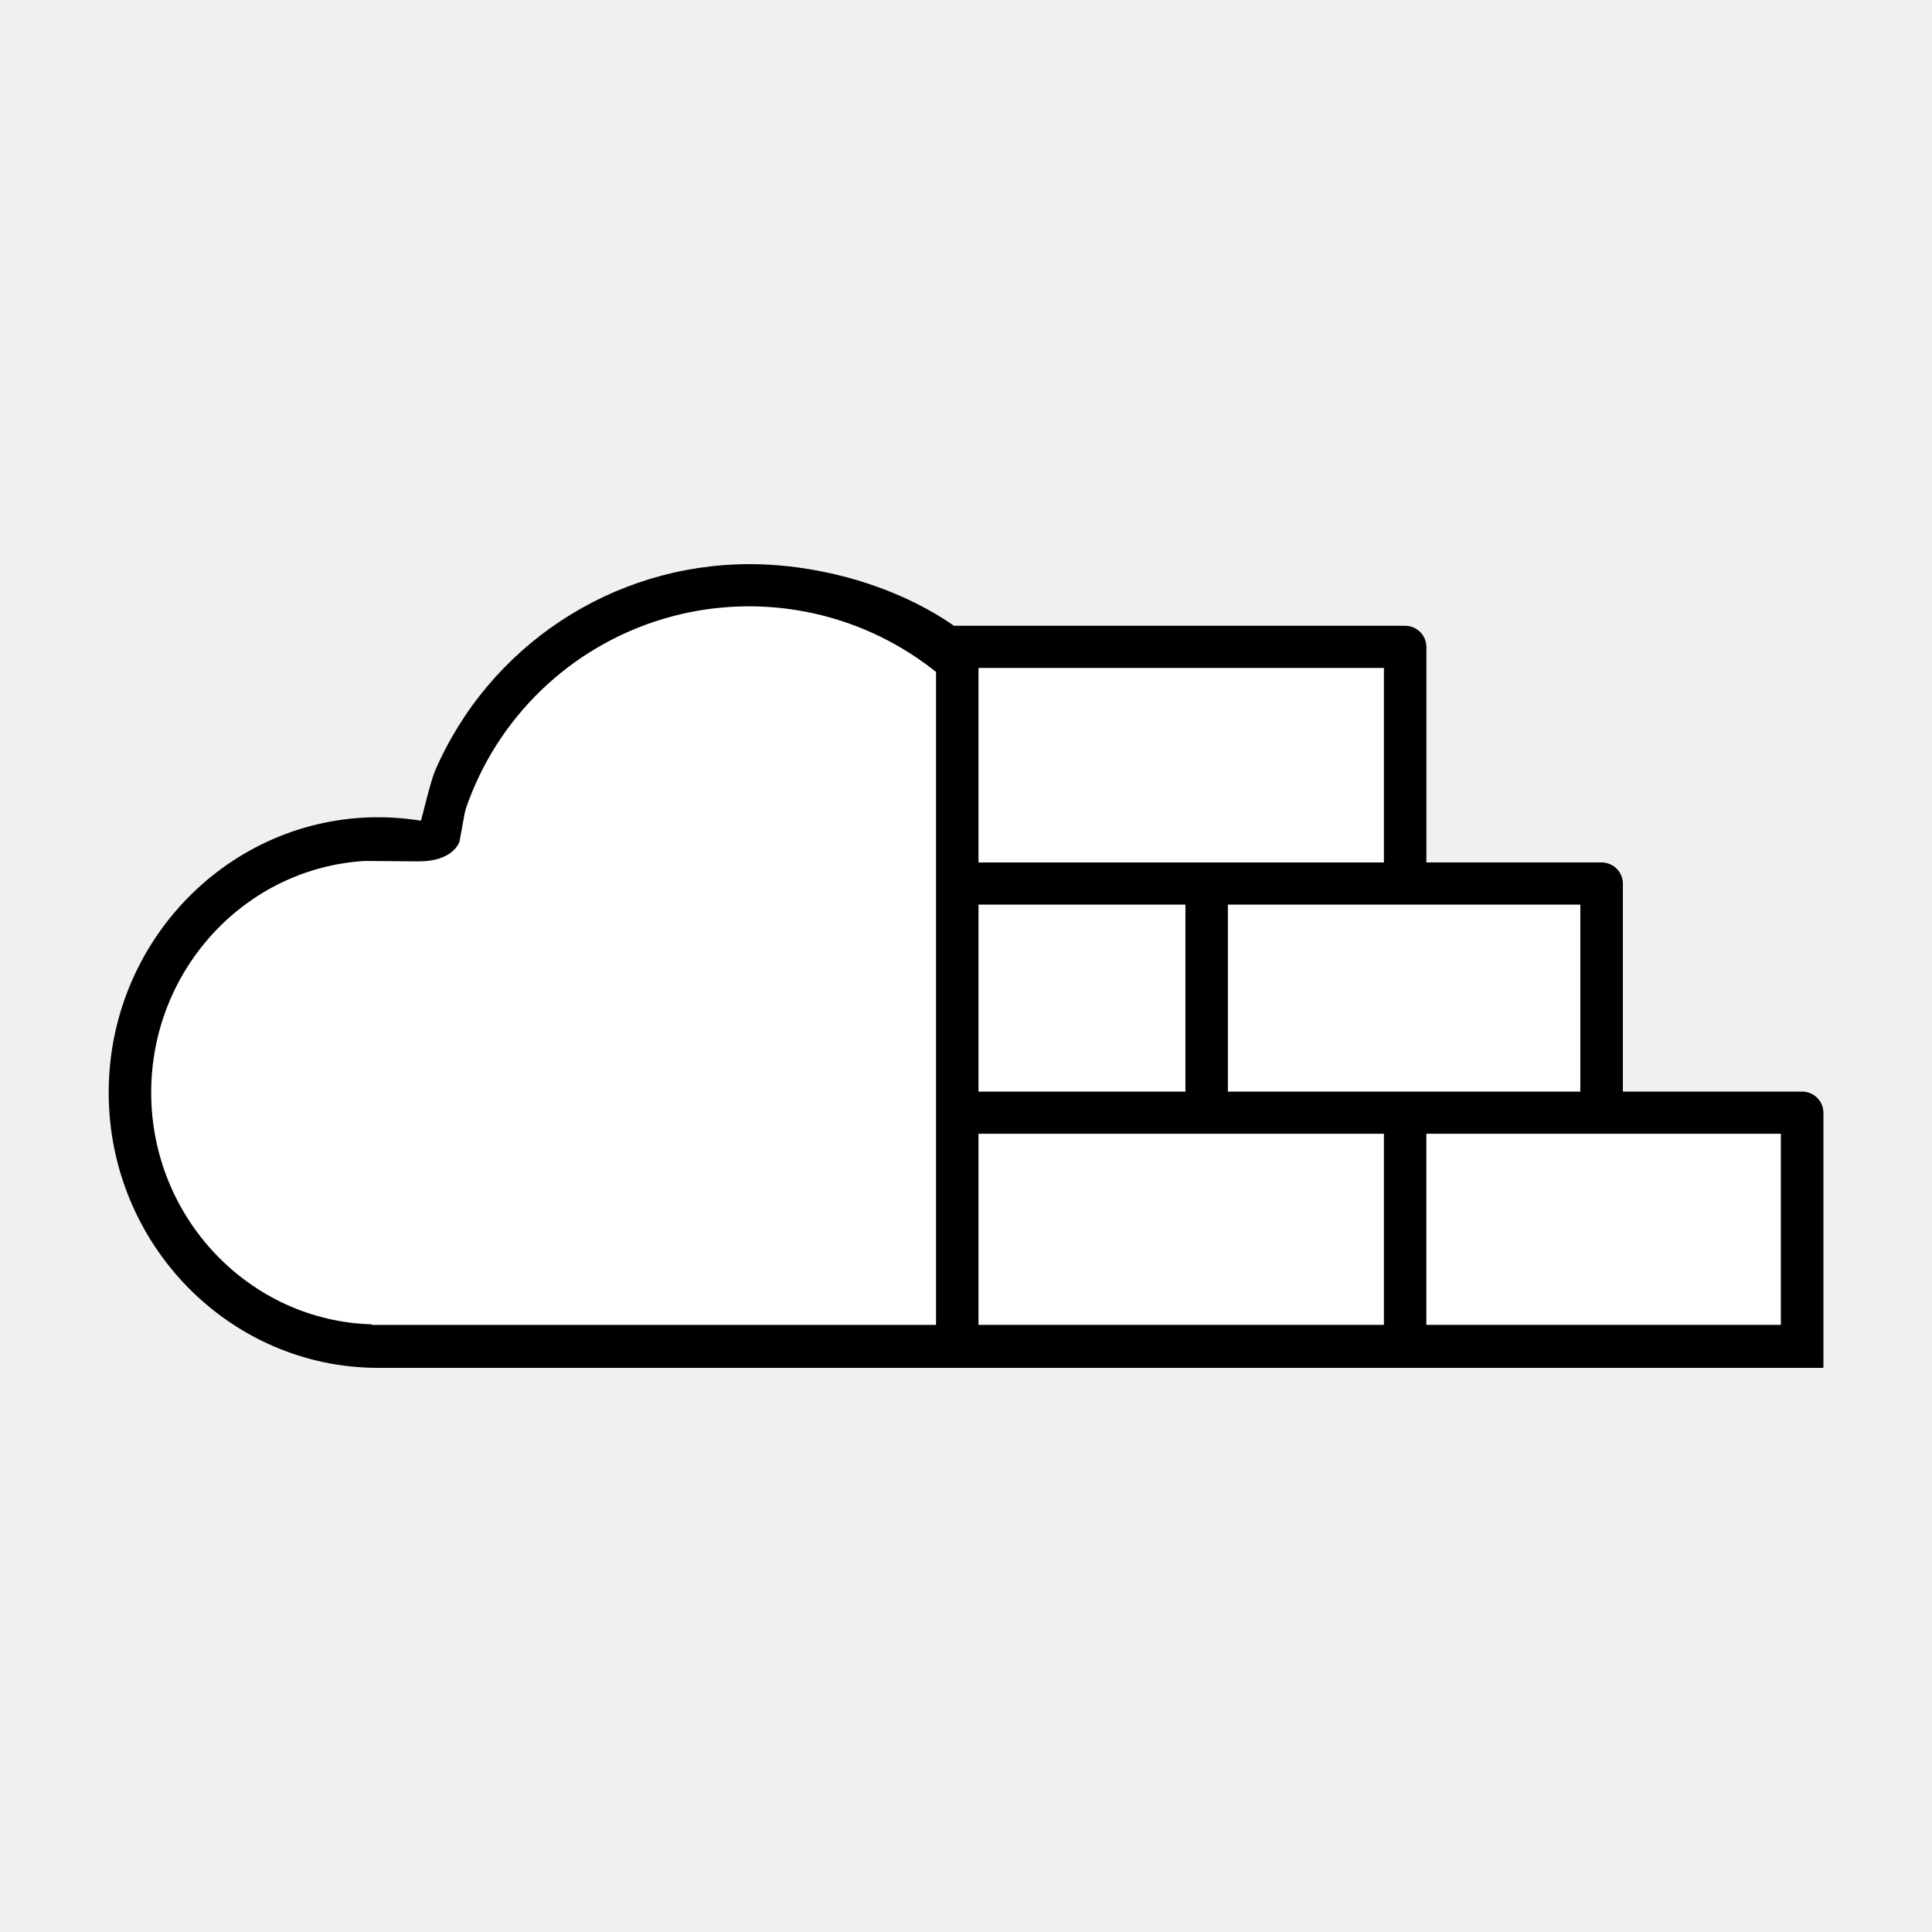
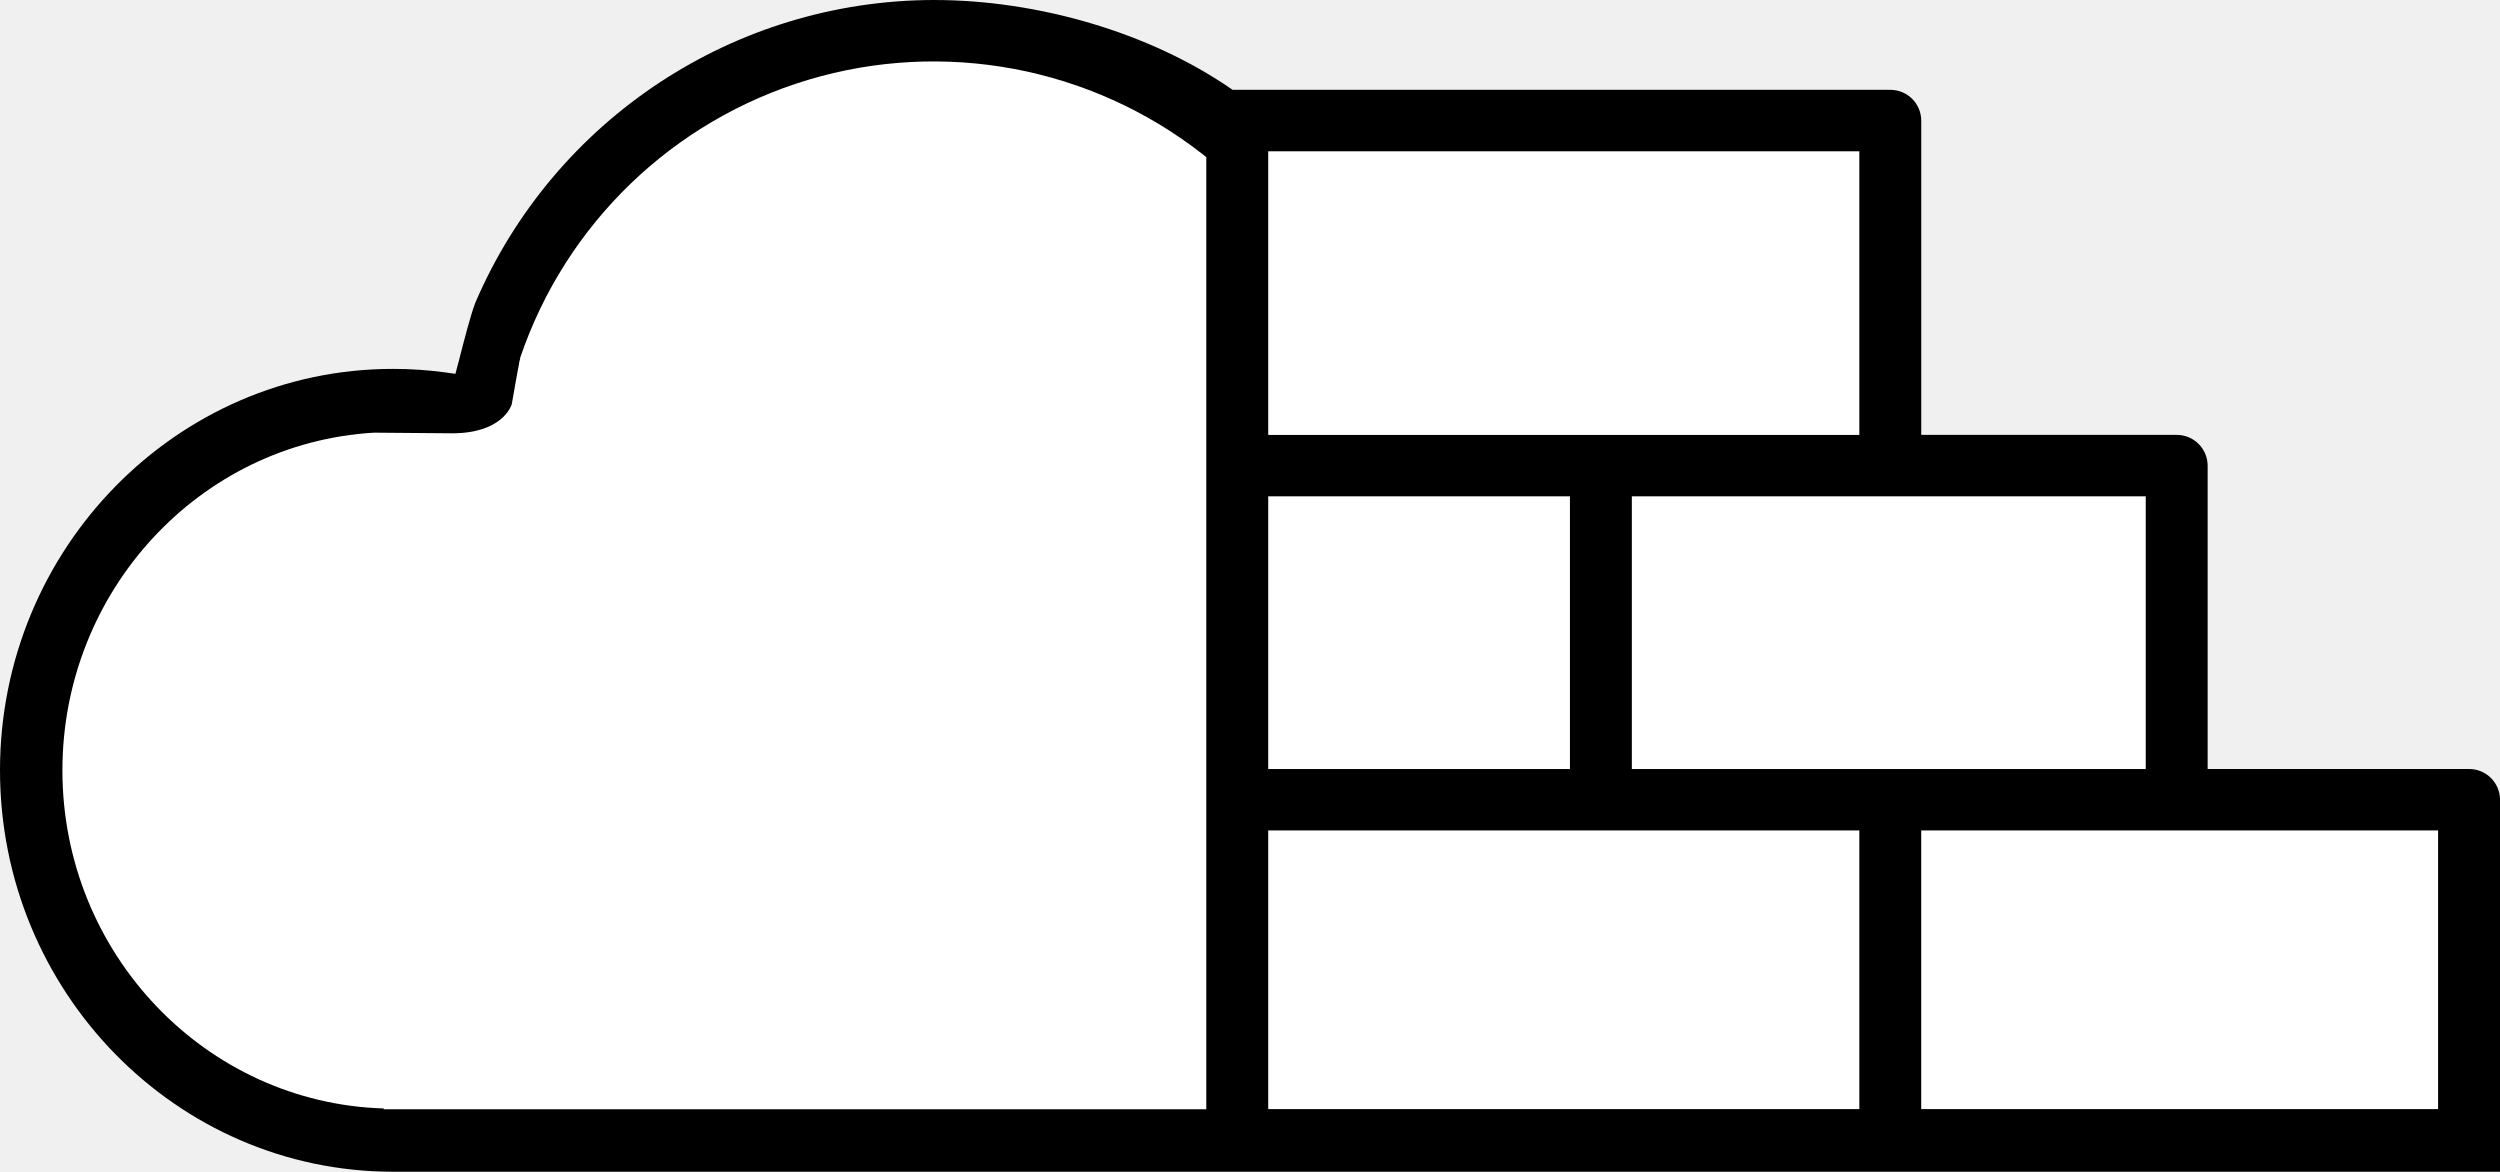
- <svg xmlns="http://www.w3.org/2000/svg" width="1000" height="1000" viewBox="0 0 1000 1000">
-   <g>
-     <path d="M195.75,708c-76.92,0-139.49-63.93-139.49-142.5S118.83,423,195.75,423a139.25,139.25,0,0,1,18.8,1.3l3.37.47,1.23-4.8c1.54-6.06,4.12-16.2,5.84-20.55A177.44,177.44,0,0,1,387.72,292c37.27,0,76.55,11.68,105.07,31.23l1,.67H727.29a11,11,0,0,1,11,10.9V446.41H829a11,11,0,0,1,11,10.9V565h92.8a11,11,0,0,1,11,10.9V708Z" />
-     <rect x="738.28" y="586.83" width="183.49" height="98.92" fill="#fff" />
-     <rect x="506.47" y="586.83" width="209.84" height="98.92" fill="#fff" />
-     <path d="M192.4,685.75H484.49V347.8L483,346.62a154.93,154.93,0,0,0-242.07,72.49l0,.15,0,.16c0,.13-.16.6-.36,1.29l-.06.24-.06.36c-.25,1.32-1.46,7.81-2.59,14.2-.28.91-3.59,10.34-21.21,10.34L189,445.63h-.12c-62,3.67-110.62,56.31-110.62,119.84,0,65,50.9,118.16,114.13,120Z" fill="#fff" />
-     <rect x="635.55" y="468.22" width="182.42" height="96.8" fill="#fff" />
-     <rect x="506.47" y="468.22" width="107.1" height="96.8" fill="#fff" />
-     <rect x="506.47" y="345.73" width="209.84" height="100.68" fill="#fff" />
-   </g>
+ <svg xmlns="http://www.w3.org/2000/svg" width="695.81" height="326.12" viewBox="0 0 695.81 326.12">
+   <path d="M261.46,533.39c-60.31,0-109.37-50.12-109.37-111.73s49.06-111.72,109.37-111.72a108.27,108.27,0,0,1,14.74,1l2.64.37,1-3.76c1.21-4.75,3.24-12.7,4.58-16.12A139.15,139.15,0,0,1,412,207.27c29.22,0,60,9.15,82.38,24.48l.76.52H678.2a8.6,8.6,0,0,1,8.62,8.55v87.49h71.1a8.59,8.59,0,0,1,8.61,8.55V421.3h72.76a8.6,8.6,0,0,1,8.62,8.55V533.39Z" transform="translate(-152.09 -207.27)" />
+   <rect x="534.72" y="231.13" width="143.86" height="77.56" fill="#fff" />
+   <rect x="352.98" y="231.13" width="164.52" height="77.56" fill="#fff" />
+   <path d="M258.83,516h229V251l-1.18-.93a121.49,121.49,0,0,0-189.8,56.83l0,.12,0,.13c0,.1-.12.47-.27,1l0,.19-.05.28c-.2,1-1.14,6.13-2,11.13-.22.71-2.82,8.12-16.63,8.12l-21.61-.18h-.1c-48.63,2.87-86.73,44.14-86.73,94,0,51,39.9,92.64,89.48,94.09Z" transform="translate(-152.09 -207.27)" fill="#fff" />
+   <rect x="454.18" y="138.14" width="143.03" height="75.9" fill="#fff" />
+   <rect x="352.98" y="138.14" width="83.97" height="75.9" fill="#fff" />
+   <rect x="352.98" y="42.11" width="164.52" height="78.94" fill="#fff" />
</svg>
